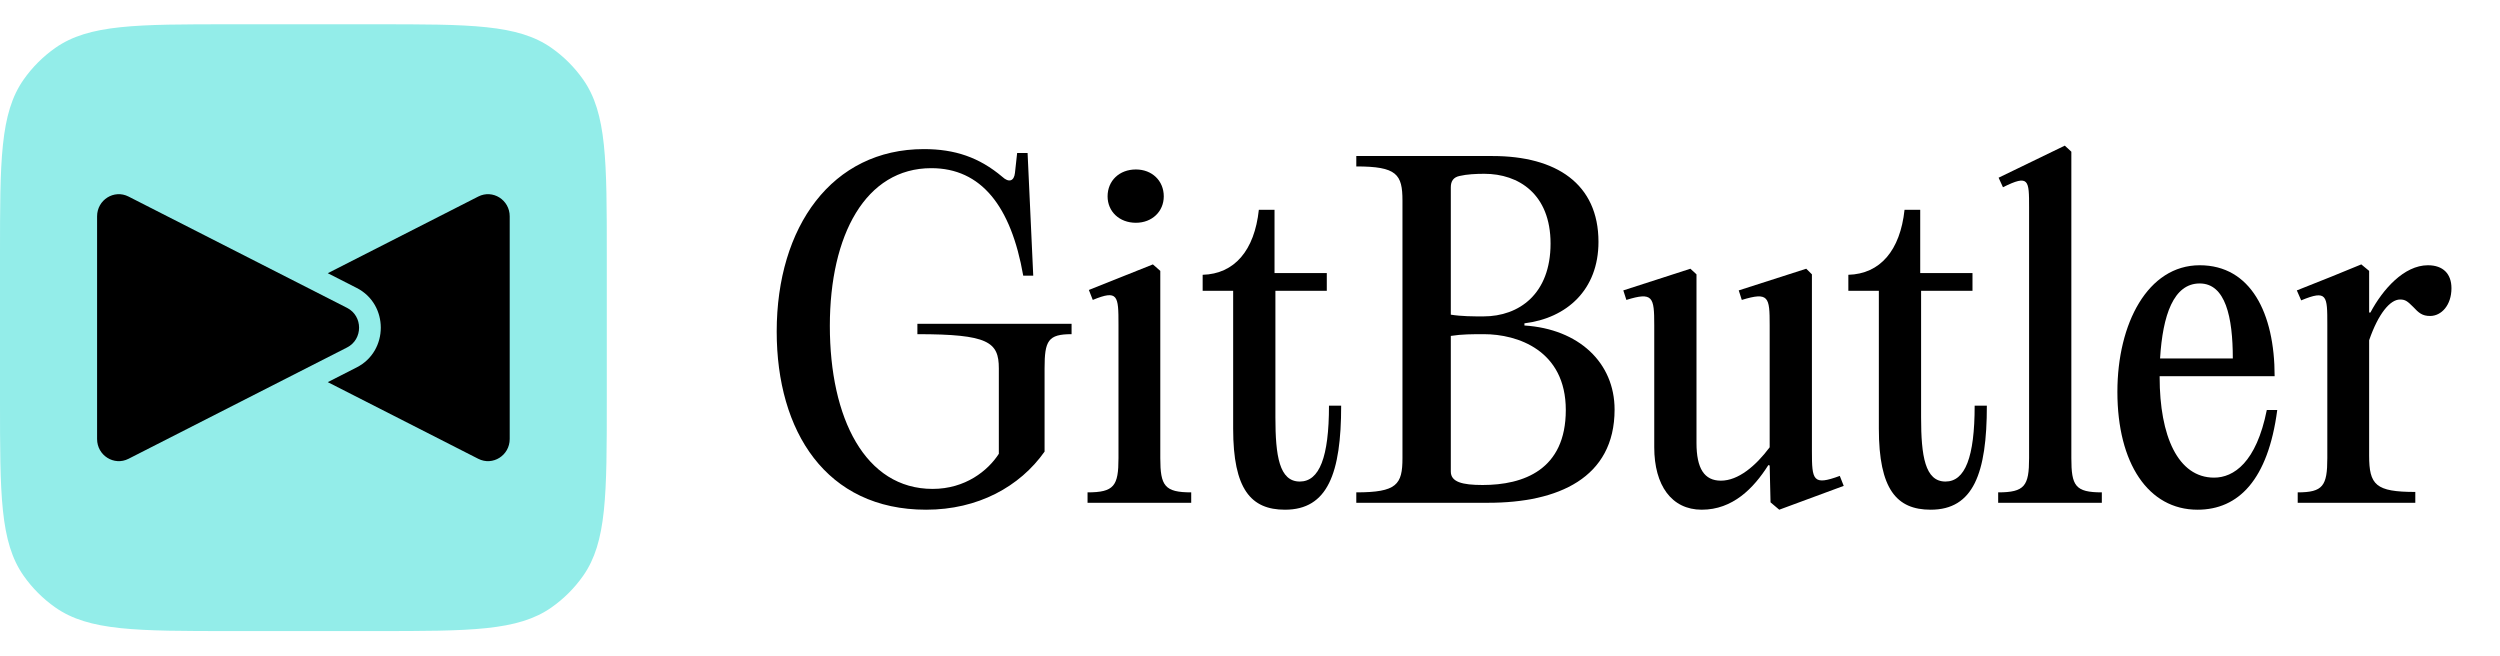
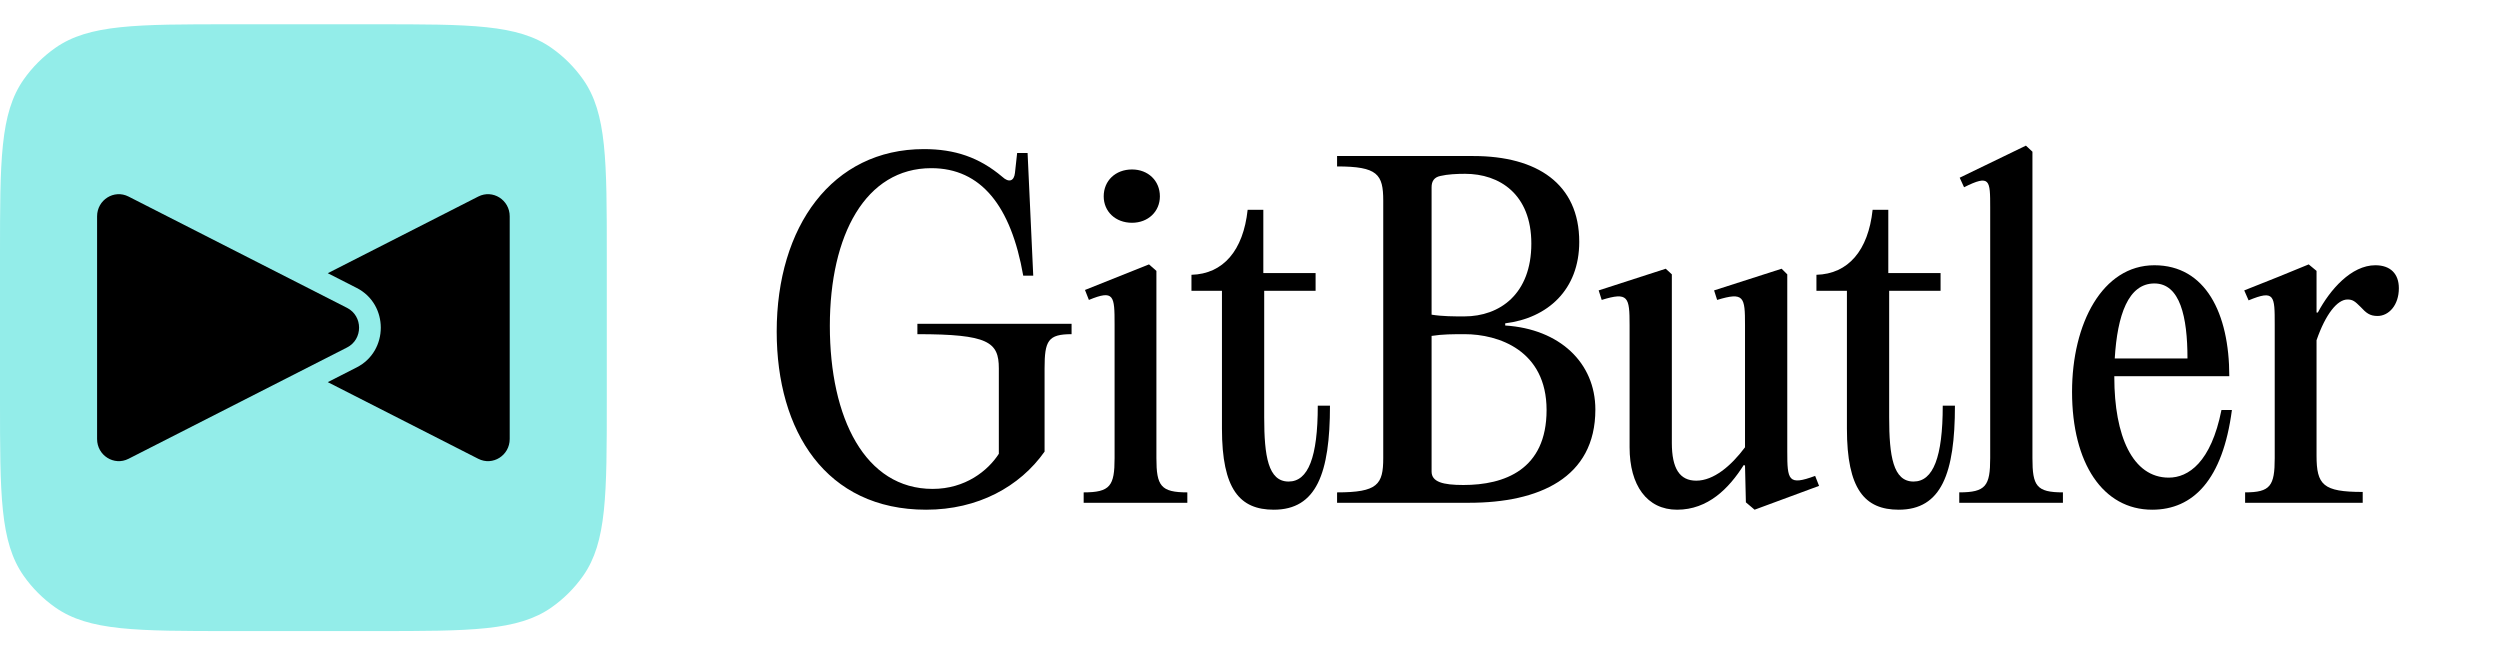
<svg xmlns="http://www.w3.org/2000/svg" width="206" height="54" viewBox="0 0 206 54" fill="none">
-   <path d="M76.311 42C68.056 42 64 35.536 64 27.321C64 18.679 68.558 12.286 76.131 12.286C78.679 12.286 80.689 12.964 82.591 14.571C83.13 15.071 83.56 14.929 83.632 14.25L83.812 12.607H84.673L85.139 22.714H84.314C83.309 16.964 80.833 13.857 76.741 13.857C71.322 13.857 68.379 19.357 68.379 26.857C68.379 34.464 71.286 40.286 76.849 40.286C79.541 40.286 81.407 38.786 82.304 37.393V30.357C82.304 28.179 81.443 27.536 75.593 27.536V26.679H88.298V27.536C86.36 27.536 86.073 28.071 86.073 30.357V37.214C84.027 40.107 80.581 42 76.311 42Z" fill="black" />
-   <path d="M93.598 18.357C92.234 18.357 91.265 17.429 91.265 16.179C91.265 14.893 92.234 13.964 93.598 13.964C94.926 13.964 95.895 14.893 95.895 16.179C95.895 17.429 94.926 18.357 93.598 18.357ZM95.608 22.321V37.75C95.608 40.036 95.967 40.571 98.156 40.571V41.429H89.614V40.571C91.804 40.571 92.163 40.036 92.163 37.75V26.75C92.163 24.357 92.127 23.857 90.045 24.714L89.722 23.893L94.998 21.786L95.608 22.321Z" fill="black" />
-   <path d="M109.508 33.429H110.512C110.512 39 109.4 42 105.883 42C103.083 42 101.612 40.321 101.612 35.321V23.964H99.099V22.643C101.719 22.571 103.37 20.643 103.729 17.286H105.021V22.5H109.328V23.964H105.093V34.393C105.093 37.571 105.416 39.679 107.103 39.679C108.718 39.679 109.508 37.679 109.508 33.429Z" fill="black" />
-   <path d="M122.634 41.429H111.759V40.571C115.097 40.571 115.563 39.929 115.563 37.75V16.536C115.563 14.357 115.097 13.714 111.759 13.714V12.857H122.993C128.233 12.857 131.714 15.143 131.714 19.929C131.714 23.893 129.094 26.214 125.613 26.643V26.821C130.099 27.107 133.042 29.893 133.042 33.75C133.042 39.393 128.376 41.429 122.634 41.429ZM119.547 15.429V25.929C120.444 26.071 121.377 26.071 122.239 26.071C125.182 26.071 127.766 24.214 127.766 20.071C127.766 16 125.146 14.321 122.311 14.321C121.629 14.321 120.875 14.357 120.265 14.5C119.762 14.607 119.547 14.929 119.547 15.429ZM119.547 27.679V38.857C119.547 39.714 120.48 39.964 122.167 39.964C125.541 39.964 129.022 38.714 129.022 33.786C129.022 28.857 125.038 27.536 122.275 27.536C121.342 27.536 120.444 27.536 119.547 27.679Z" fill="black" />
-   <path d="M146.61 42L145.892 41.393L145.821 38.357L145.713 38.321C144.493 40.25 142.77 42 140.222 42C137.745 42 136.31 40 136.31 36.857V26.786C136.31 24.464 136.202 24.036 134.013 24.714L133.761 23.929L139.289 22.143L139.791 22.607V36.5C139.791 38.607 140.437 39.607 141.801 39.607C143.237 39.607 144.672 38.393 145.821 36.857V26.786C145.821 24.464 145.749 24.036 143.524 24.714L143.272 23.929L148.835 22.143L149.302 22.607V37.179C149.302 39.571 149.374 40.036 151.599 39.214L151.922 40.036L146.61 42Z" fill="black" />
-   <path d="M162.712 33.429H163.717C163.717 39 162.605 42 159.088 42C156.288 42 154.817 40.321 154.817 35.321V23.964H152.304V22.643C154.924 22.571 156.575 20.643 156.934 17.286H158.226V22.5H162.533V23.964H158.298V34.393C158.298 37.571 158.621 39.679 160.308 39.679C161.923 39.679 162.712 37.679 162.712 33.429Z" fill="black" />
-   <path d="M170.679 12.5V37.75C170.679 40.036 171.002 40.571 173.191 40.571V41.429H164.649V40.571C166.838 40.571 167.197 40.036 167.197 37.75V17.107C167.197 14.821 167.197 14.357 165.044 15.429L164.685 14.643L170.14 12L170.679 12.5Z" fill="black" />
-   <path d="M186.784 33.786H187.645C186.891 39.536 184.451 42 181.077 42C177.021 42 174.473 38.179 174.473 32.286C174.473 26.643 176.985 21.857 181.256 21.857C185.456 21.857 187.43 25.786 187.43 31H177.954V31.071C177.954 35.929 179.462 39.357 182.441 39.357C184.056 39.357 185.922 38.107 186.784 33.786ZM181.256 23.357C179.103 23.357 178.206 25.964 177.99 29.536H183.984C183.984 26.107 183.374 23.357 181.256 23.357Z" fill="black" />
-   <path d="M200.062 21.857C201.318 21.857 202 22.571 202 23.75C202 25.143 201.175 26.036 200.241 26.036C199.595 26.036 199.308 25.786 198.842 25.286C198.375 24.821 198.196 24.679 197.765 24.679C196.939 24.679 195.97 25.857 195.217 28.036V37.536C195.217 39.964 195.755 40.536 199.021 40.536V41.429H189.331V40.571C191.412 40.571 191.771 40.036 191.771 37.75V26.75C191.771 24.357 191.771 23.857 189.618 24.75L189.259 23.929L192.13 22.786L194.571 21.786L195.217 22.321V25.75H195.324C196.329 23.857 198.088 21.857 200.062 21.857Z" fill="black" />
+   <path d="M76.311 42C68.056 42 64 35.536 64 27.322C64 18.679 68.558 12.286 76.131 12.286C78.679 12.286 80.689 12.964 82.591 14.571C83.13 15.071 83.56 14.929 83.632 14.25L83.812 12.607H84.673L85.139 22.714H84.314C83.309 16.964 80.833 13.857 76.741 13.857C71.322 13.857 68.379 19.357 68.379 26.857C68.379 34.464 71.286 40.286 76.849 40.286C79.541 40.286 81.407 38.786 82.304 37.393V30.357C82.304 28.179 81.443 27.536 75.593 27.536V26.679H88.298V27.536C86.36 27.536 86.073 28.072 86.073 30.357V37.214C84.027 40.107 80.581 42 76.311 42Z" fill="black" />
+   <path d="M93.278 18.357C91.914 18.357 90.945 17.429 90.945 16.179C90.945 14.893 91.914 13.964 93.278 13.964C94.606 13.964 95.575 14.893 95.575 16.179C95.575 17.429 94.606 18.357 93.278 18.357ZM95.288 22.321V37.75C95.288 40.036 95.647 40.572 97.836 40.572V41.429H89.294V40.572C91.484 40.572 91.842 40.036 91.842 37.75V26.75C91.842 24.357 91.806 23.857 89.725 24.714L89.402 23.893L94.678 21.786L95.288 22.321Z" fill="black" />
+   <path d="M108.585 33.429H109.59C109.59 39 108.477 42 104.96 42C102.16 42 100.689 40.322 100.689 35.322V23.964H98.176V22.643C100.796 22.572 102.447 20.643 102.806 17.286H104.098V22.5H108.405V23.964H104.17V34.393C104.17 37.572 104.493 39.679 106.18 39.679C107.795 39.679 108.585 37.679 108.585 33.429Z" fill="black" />
+   <path d="M121.05 41.429H110.175V40.572C113.513 40.572 113.979 39.929 113.979 37.75V16.536C113.979 14.357 113.513 13.714 110.175 13.714V12.857H121.409C126.649 12.857 130.13 15.143 130.13 19.929C130.13 23.893 127.51 26.214 124.029 26.643V26.822C128.515 27.107 131.458 29.893 131.458 33.75C131.458 39.393 126.792 41.429 121.05 41.429ZM117.963 15.429V25.929C118.861 26.072 119.794 26.072 120.655 26.072C123.598 26.072 126.182 24.214 126.182 20.072C126.182 16 123.562 14.322 120.727 14.322C120.045 14.322 119.291 14.357 118.681 14.5C118.179 14.607 117.963 14.929 117.963 15.429ZM117.963 27.679V38.857C117.963 39.714 118.896 39.964 120.583 39.964C123.957 39.964 127.438 38.714 127.438 33.786C127.438 28.857 123.455 27.536 120.691 27.536C119.758 27.536 118.861 27.536 117.963 27.679Z" fill="black" />
+   <path d="M144.579 42L143.861 41.393L143.789 38.357L143.682 38.322C142.461 40.25 140.739 42 138.191 42C135.714 42 134.278 40 134.278 36.857V26.786C134.278 24.464 134.171 24.036 131.981 24.714L131.73 23.929L137.257 22.143L137.76 22.607V36.5C137.76 38.607 138.406 39.607 139.77 39.607C141.205 39.607 142.641 38.393 143.789 36.857V26.786C143.789 24.464 143.718 24.036 141.492 24.714L141.241 23.929L146.804 22.143L147.271 22.607V37.179C147.271 39.572 147.343 40.036 149.568 39.214L149.891 40.036L144.579 42Z" fill="black" />
+   <path d="M160.082 33.429H161.087C161.087 39 159.974 42 156.457 42C153.658 42 152.186 40.322 152.186 35.322V23.964H149.674V22.643C152.294 22.572 153.945 20.643 154.304 17.286H155.596V22.5H159.903V23.964H155.667V34.393C155.667 37.572 155.99 39.679 157.677 39.679C159.292 39.679 160.082 37.679 160.082 33.429Z" fill="black" />
+   <path d="M167.473 12.5V37.75C167.473 40.036 167.796 40.571 169.985 40.571V41.429H161.443V40.571C163.633 40.571 163.992 40.036 163.992 37.75V17.107C163.992 14.821 163.991 14.357 161.838 15.429L161.479 14.643L166.935 12L167.473 12.5Z" fill="black" />
+   <path d="M183.048 33.786H183.909C183.155 39.536 180.715 42 177.341 42C173.285 42 170.737 38.179 170.737 32.286C170.737 26.643 173.25 21.857 177.521 21.857C181.72 21.857 183.694 25.786 183.694 31H174.219V31.071C174.219 35.929 175.726 39.357 178.705 39.357C180.32 39.357 182.186 38.107 183.048 33.786ZM177.521 23.357C175.367 23.357 174.47 25.964 174.255 29.536H180.248C180.248 26.107 179.638 23.357 177.521 23.357Z" fill="black" />
+   <path d="M195.728 21.857C196.984 21.857 197.666 22.571 197.666 23.75C197.666 25.143 196.841 26.036 195.908 26.036C195.262 26.036 194.974 25.786 194.508 25.286C194.041 24.821 193.862 24.679 193.431 24.679C192.606 24.679 191.637 25.857 190.883 28.036V37.536C190.883 39.964 191.421 40.536 194.687 40.536V41.429H184.997V40.571C187.079 40.571 187.437 40.036 187.437 37.75V26.75C187.437 24.357 187.437 23.857 185.284 24.75L184.925 23.929L187.796 22.786L190.237 21.786L190.883 22.321V25.75H190.991C191.996 23.857 193.754 21.857 195.728 21.857Z" fill="black" />
  <path d="M0 21.074C0 13.242 0 9.327 1.949 6.554C2.66 5.542 3.542 4.66 4.554 3.949C7.327 2 11.242 2 19.074 2H30.926C38.758 2 42.673 2 45.446 3.949C46.458 4.66 47.34 5.542 48.051 6.554C50 9.327 50 13.242 50 21.074V32.926C50 40.758 50 44.673 48.051 47.446C47.34 48.458 46.458 49.34 45.446 50.051C42.673 52 38.758 52 30.926 52H19.074C11.242 52 7.327 52 4.554 50.051C3.542 49.34 2.66 48.458 1.949 47.446C0 44.673 0 40.758 0 32.926V21.074Z" fill="#93EDE9" />
  <path d="M27.009 22.512L39.41 16.195C40.6 15.589 42 16.47 42 17.826V36.174C42 37.53 40.6 38.411 39.41 37.805L27.009 31.488L29.395 30.272C32.038 28.926 32.038 25.074 29.396 23.728L27.009 22.512Z" fill="black" />
  <path d="M28.599 28.631L10.59 37.805C9.4 38.411 8 37.53 8 36.174V17.826C8 16.47 9.4 15.589 10.59 16.195L28.599 25.369C29.918 26.041 29.918 27.959 28.599 28.631Z" fill="black" />
</svg>
